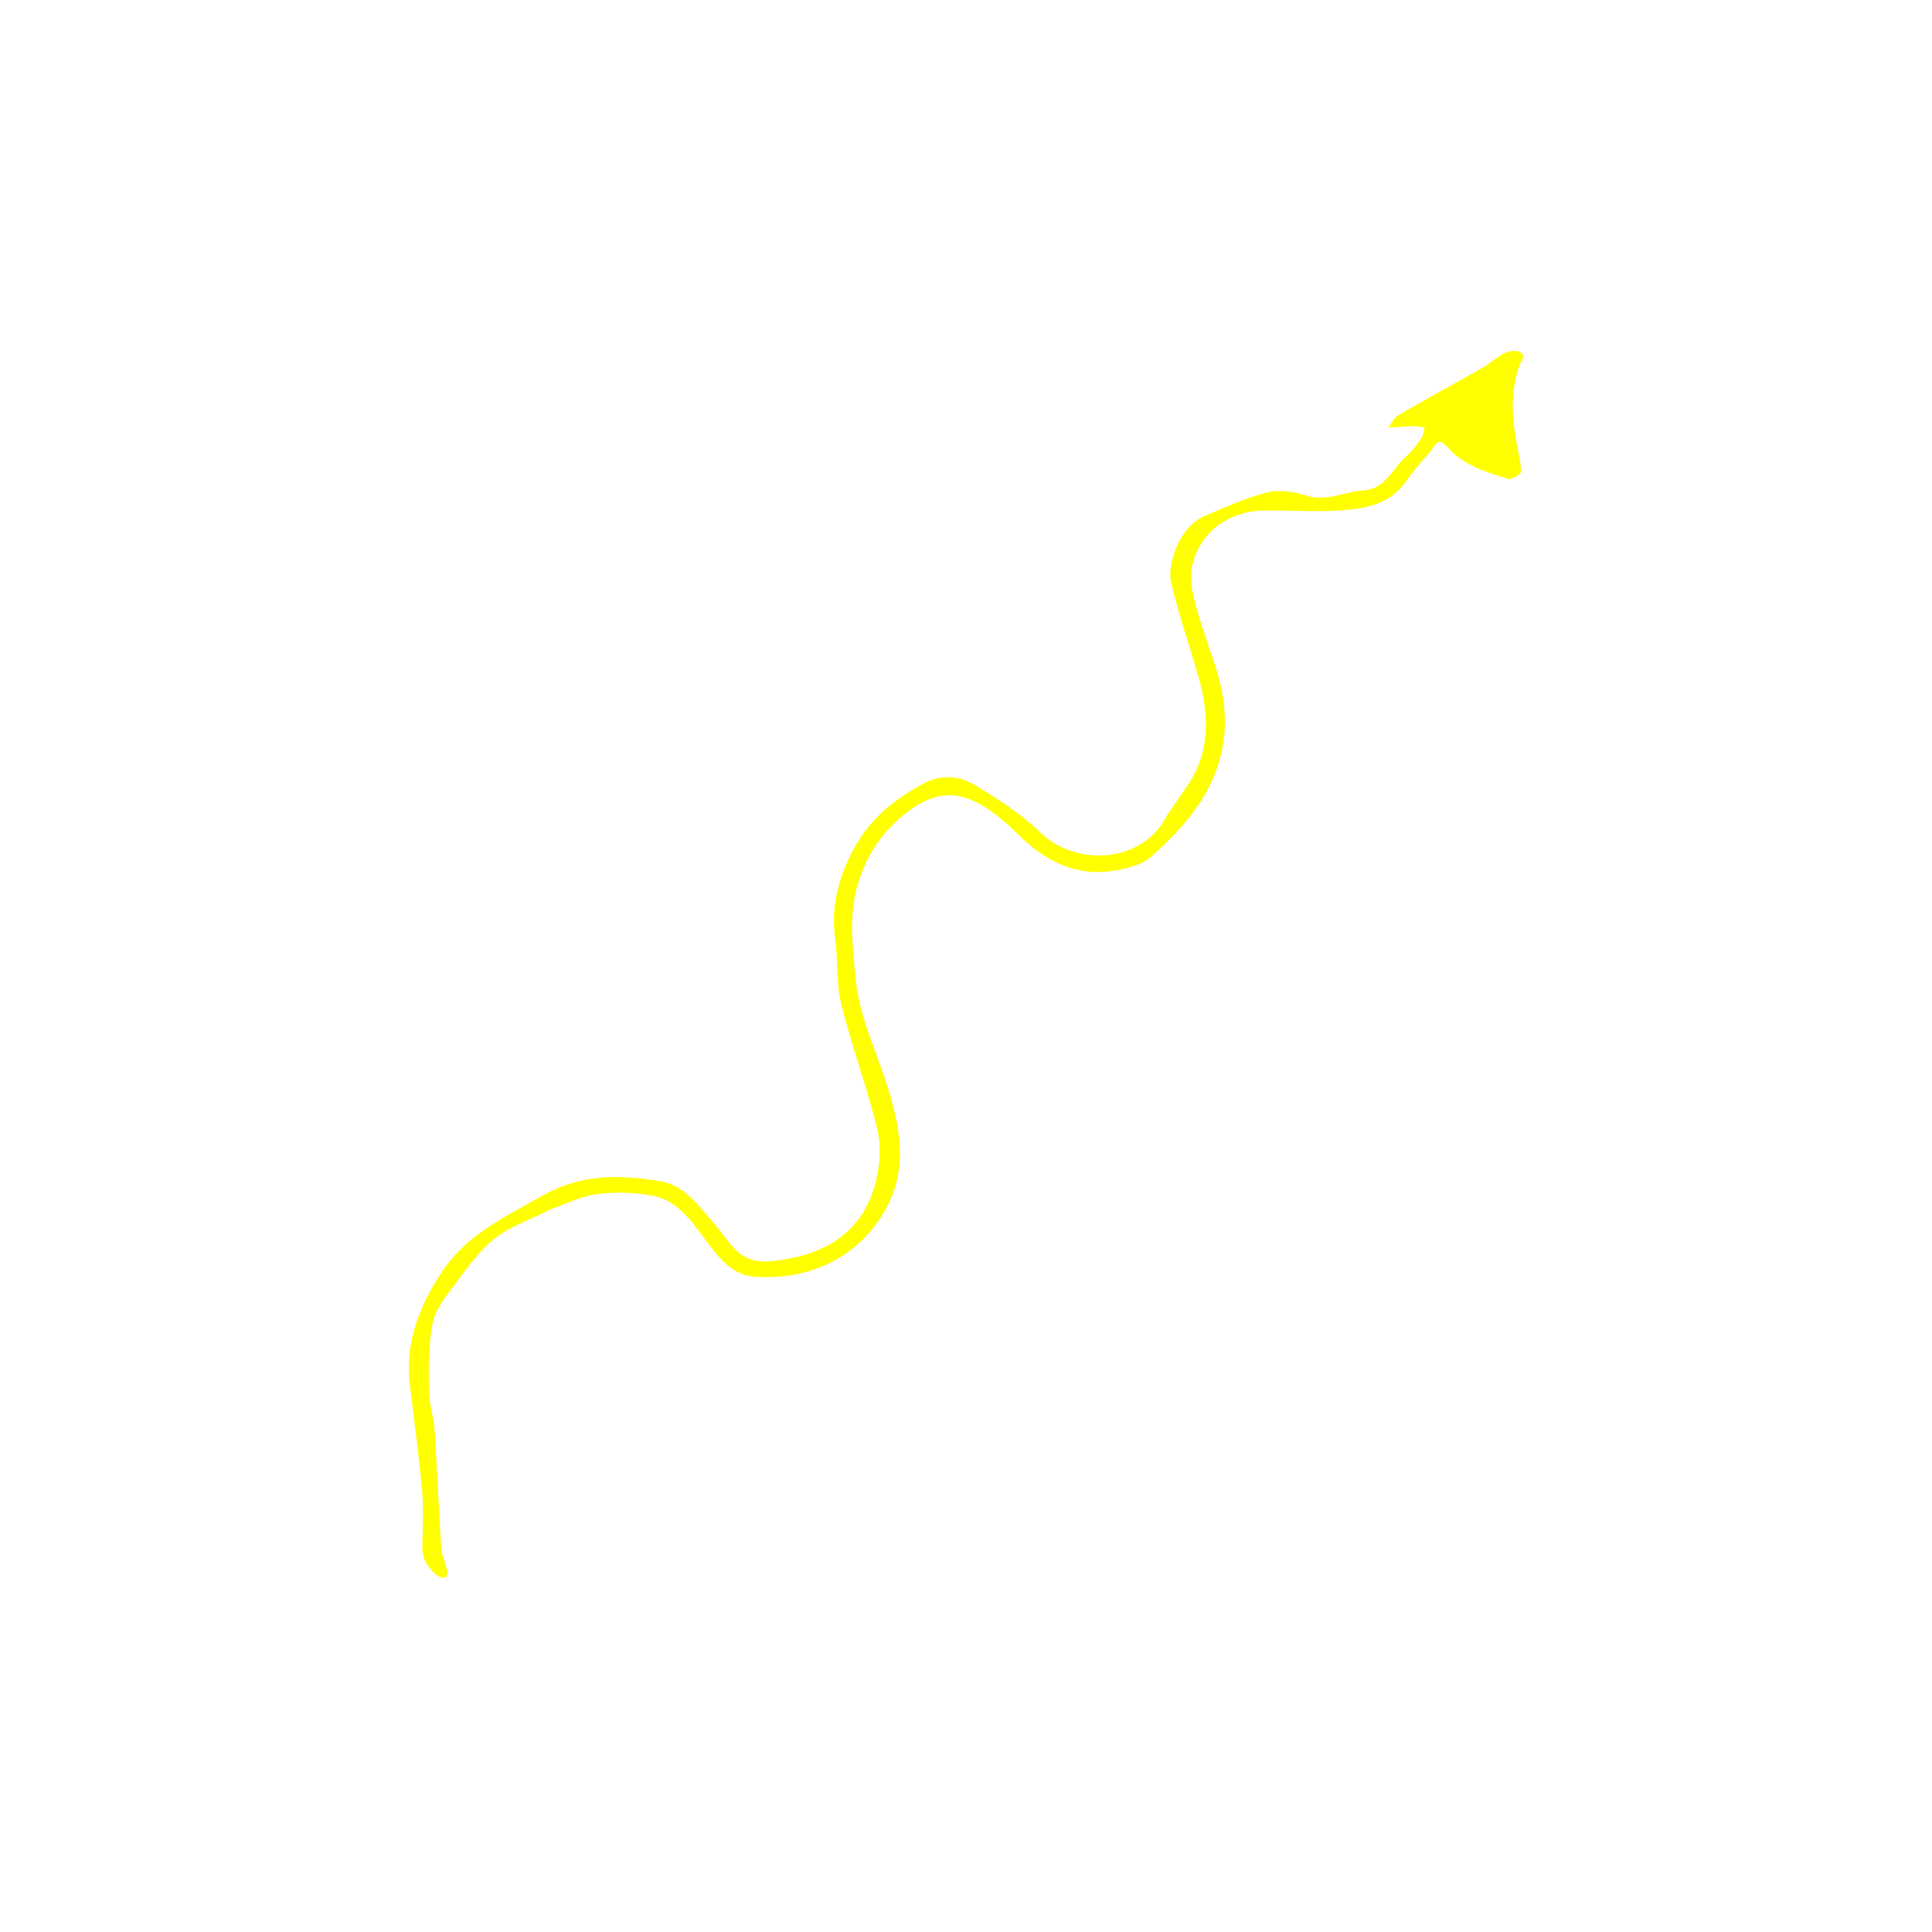
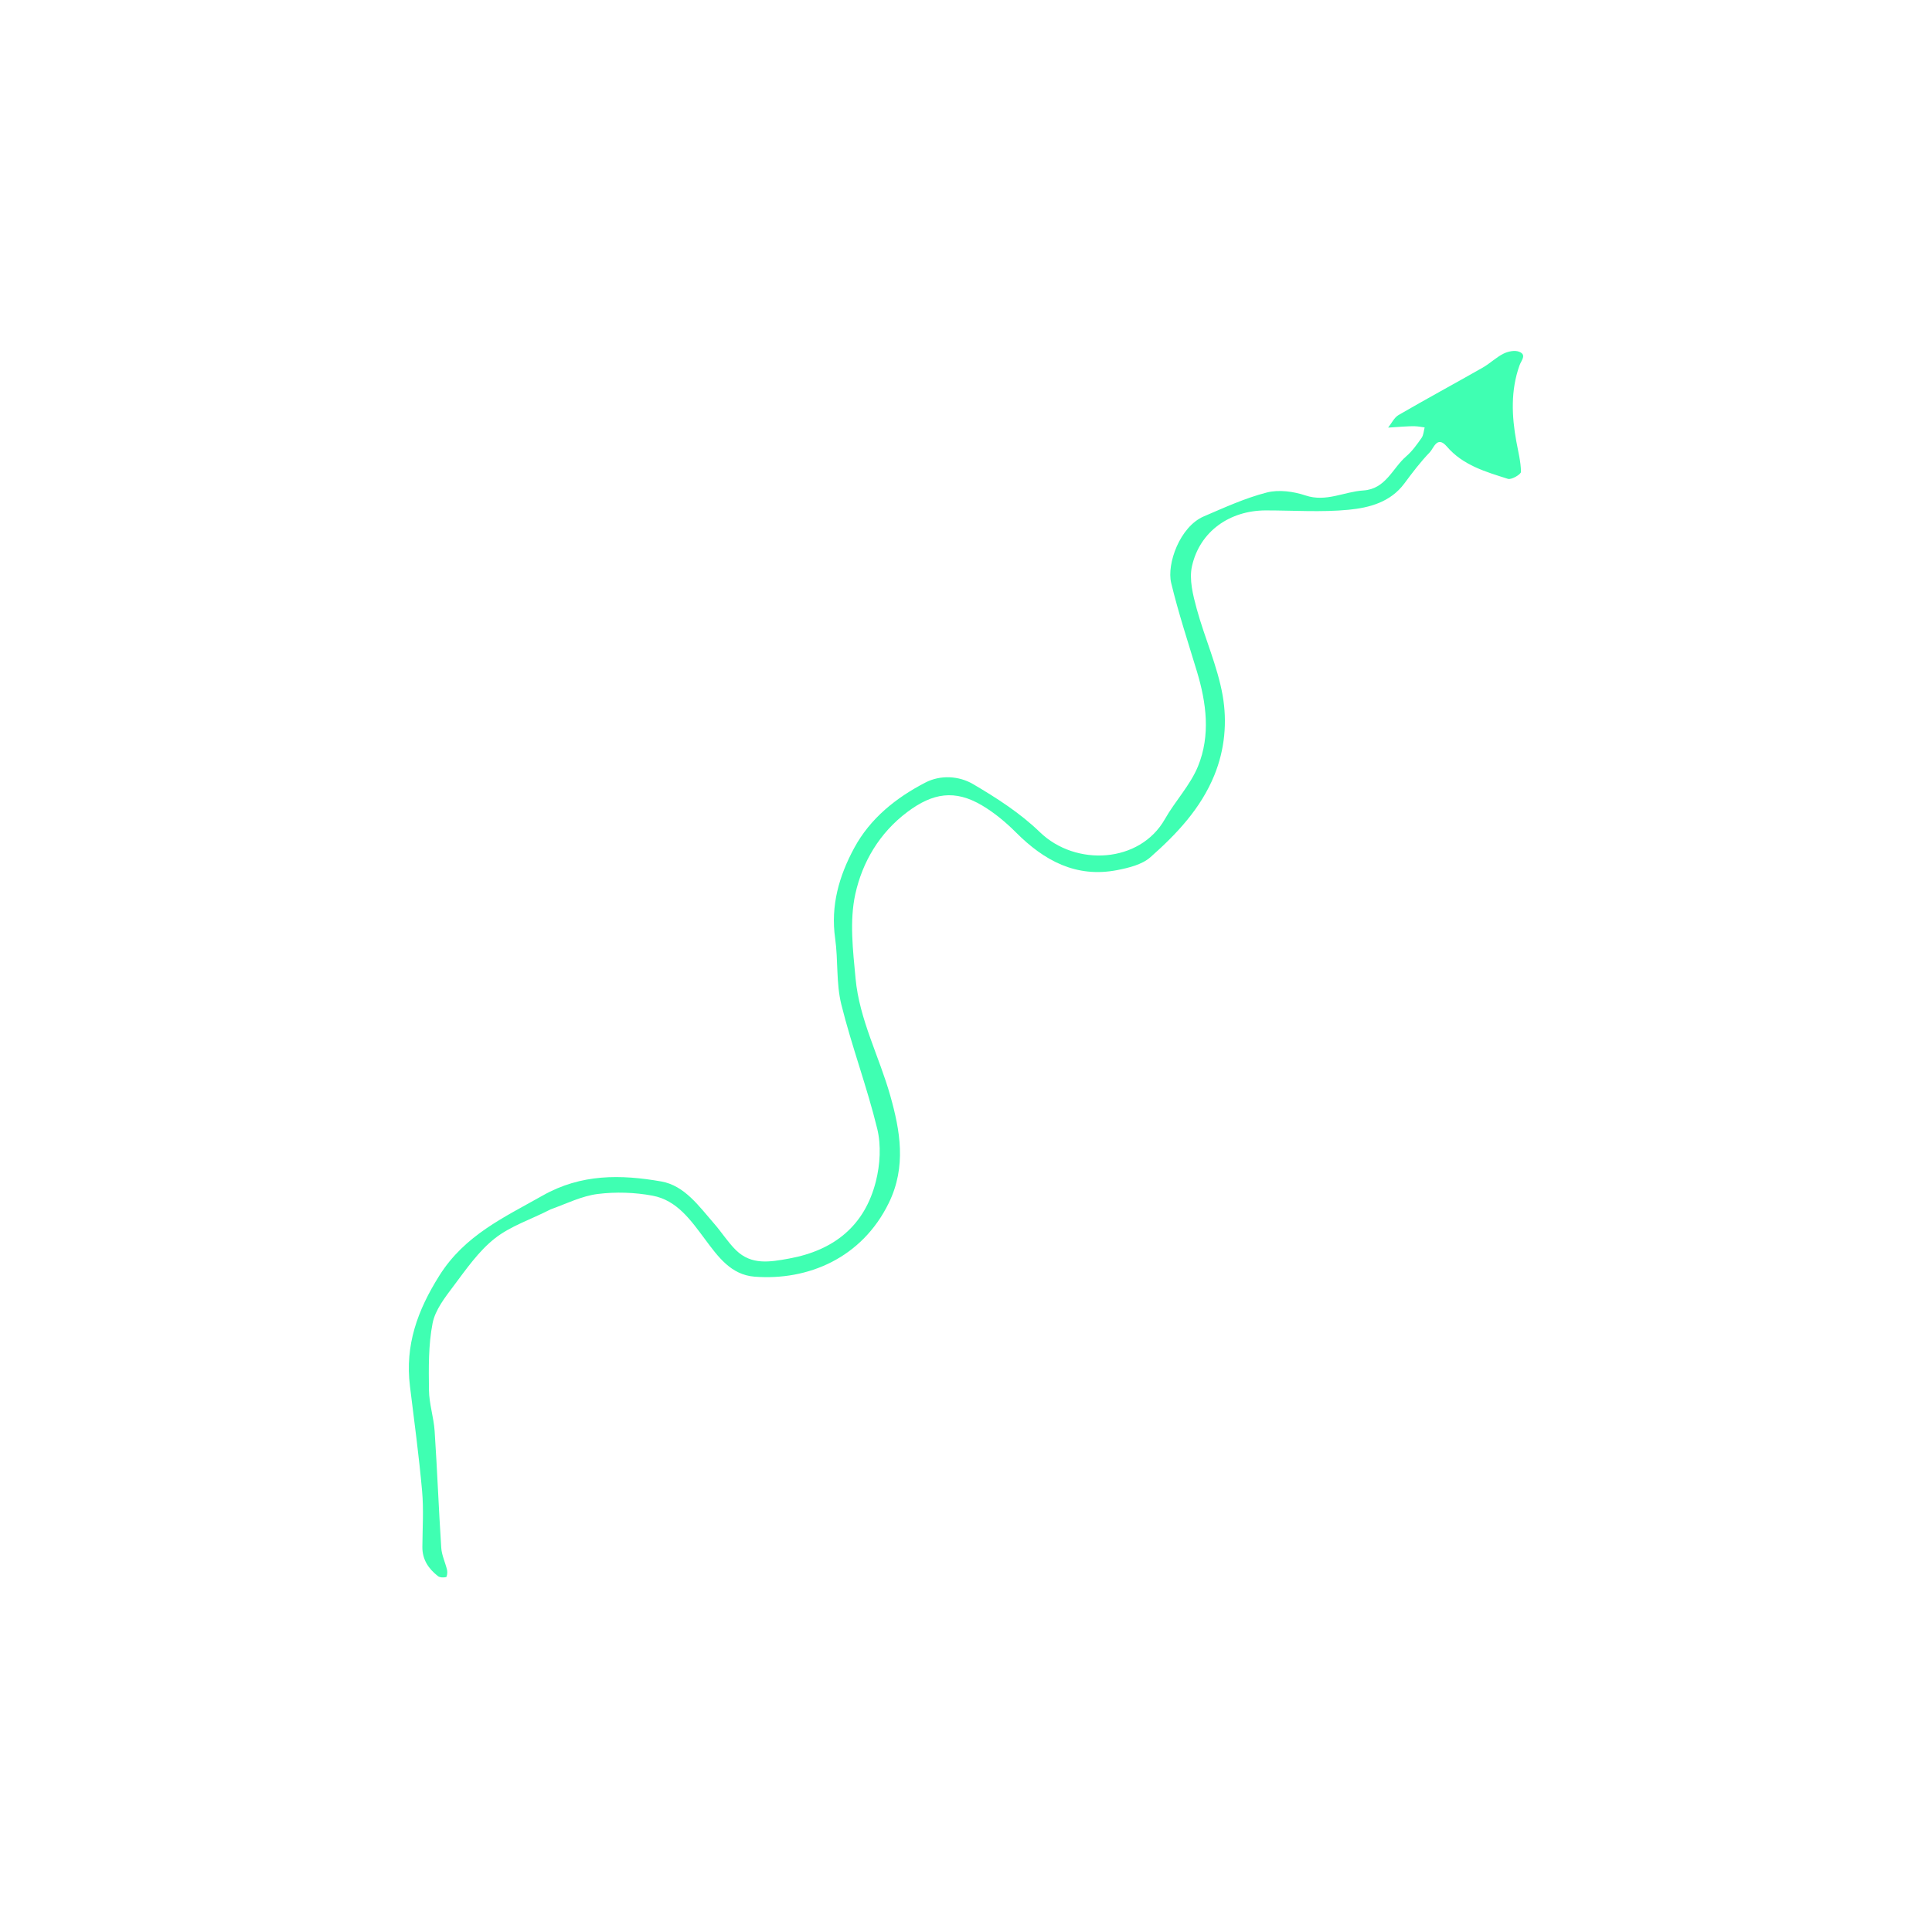
<svg xmlns="http://www.w3.org/2000/svg" width="534" height="534" viewBox="0 0 534 534" fill="">
-   <path d="M152.154 334.284C146.837 337.024 141.169 338.834 136.788 342.277C132.312 345.795 128.887 350.758 125.406 355.391C123.021 358.564 120.284 362.051 119.562 365.76C118.394 371.759 118.49 378.058 118.564 384.224C118.609 387.996 119.879 391.738 120.132 395.525C120.85 406.284 121.255 417.064 121.962 427.824C122.099 429.903 123.104 431.915 123.579 433.987C123.721 434.607 123.544 435.849 123.303 435.905C122.593 436.069 121.571 436.047 121.038 435.63C118.446 433.603 116.713 431.059 116.74 427.573C116.779 422.427 117.125 417.248 116.669 412.143C115.803 402.444 114.498 392.782 113.307 383.113C111.915 371.809 115.369 362.208 121.45 352.55C128.49 341.368 139.319 336.492 149.986 330.452C160.649 324.413 171.631 324.606 182.752 326.548C189.235 327.679 193.224 333.447 197.413 338.239C199.496 340.622 201.199 343.369 203.448 345.568C207.701 349.725 212.825 348.824 218.105 347.86C230.526 345.593 238.985 338.812 242.087 326.542C243.255 321.924 243.581 316.576 242.469 312.002C239.649 300.411 235.398 289.169 232.529 277.587C231.081 271.738 231.688 265.411 230.832 259.376C229.547 250.322 231.913 242.113 236.108 234.366C240.551 226.161 247.662 220.498 255.782 216.292C259.972 214.121 265.079 214.452 268.951 216.724C275.477 220.553 282.023 224.776 287.423 230.006C297.319 239.589 315.055 238.592 321.962 226.416C324.806 221.402 329.001 217.023 331.137 211.769C334.601 203.244 333.46 194.313 330.828 185.599C328.37 177.463 325.694 169.373 323.709 161.121C322.443 155.854 326.103 145.573 332.723 142.734C338.428 140.287 344.148 137.667 350.121 136.132C353.428 135.282 357.496 135.823 360.818 136.937C366.54 138.856 371.486 135.901 376.797 135.566C383.058 135.171 384.853 129.413 388.682 126.123C390.337 124.701 391.654 122.839 392.922 121.034C393.47 120.255 393.504 119.115 393.771 118.139C392.879 118.025 391.988 117.84 391.092 117.814C389.967 117.78 388.837 117.859 387.71 117.92C386.365 117.993 385.022 118.099 383.678 118.19C384.624 117.01 385.335 115.424 386.556 114.715C394.262 110.241 402.104 106.002 409.848 101.591C411.838 100.458 413.528 98.771 415.562 97.751C416.81 97.126 418.67 96.736 419.869 97.212C422.055 98.079 420.489 99.577 419.984 101C417.534 107.894 417.816 114.948 419.113 122.025C419.625 124.82 420.358 127.619 420.393 130.424C420.402 131.1 417.761 132.663 416.803 132.358C410.67 130.412 404.368 128.625 399.917 123.432C397.209 120.273 396.273 123.896 395.2 125.001C392.625 127.655 390.375 130.647 388.162 133.627C384.31 138.815 378.474 140.343 372.768 140.895C365.209 141.626 357.526 141.075 349.897 141.075C339.916 141.075 331.624 146.847 329.459 156.49C328.637 160.152 329.734 164.475 330.768 168.276C332.959 176.33 336.51 184.093 337.942 192.249C339.218 199.518 338.551 207.156 335.629 214.301C331.864 223.506 325.218 230.532 317.979 236.924C315.663 238.97 312.01 239.868 308.813 240.491C297.456 242.704 288.609 237.897 280.819 230.089C278.019 227.283 274.874 224.661 271.477 222.642C263.932 218.155 257.817 219.159 250.804 224.417C243.045 230.235 238.36 238.293 236.412 247.096C234.767 254.529 235.756 262.701 236.478 270.463C237.534 281.836 243.03 292.038 246.076 302.863C248.768 312.432 250.608 322.408 245.645 332.533C238.191 347.738 223.322 354.014 208.561 352.87C202.005 352.362 198.428 347.295 194.844 342.498C190.98 337.326 187.143 331.748 180.361 330.481C175.436 329.562 170.182 329.394 165.215 330.013C160.832 330.559 156.643 332.657 152.154 334.284Z" fill="#ffff00" />
+   <path d="M152.154 334.284C146.837 337.024 141.169 338.834 136.788 342.277C132.312 345.795 128.887 350.758 125.406 355.391C123.021 358.564 120.284 362.051 119.562 365.76C118.394 371.759 118.49 378.058 118.564 384.224C118.609 387.996 119.879 391.738 120.132 395.525C120.85 406.284 121.255 417.064 121.962 427.824C122.099 429.903 123.104 431.915 123.579 433.987C123.721 434.607 123.544 435.849 123.303 435.905C122.593 436.069 121.571 436.047 121.038 435.63C118.446 433.603 116.713 431.059 116.74 427.573C116.779 422.427 117.125 417.248 116.669 412.143C115.803 402.444 114.498 392.782 113.307 383.113C111.915 371.809 115.369 362.208 121.45 352.55C128.49 341.368 139.319 336.492 149.986 330.452C160.649 324.413 171.631 324.606 182.752 326.548C189.235 327.679 193.224 333.447 197.413 338.239C199.496 340.622 201.199 343.369 203.448 345.568C207.701 349.725 212.825 348.824 218.105 347.86C230.526 345.593 238.985 338.812 242.087 326.542C243.255 321.924 243.581 316.576 242.469 312.002C239.649 300.411 235.398 289.169 232.529 277.587C231.081 271.738 231.688 265.411 230.832 259.376C229.547 250.322 231.913 242.113 236.108 234.366C240.551 226.161 247.662 220.498 255.782 216.292C259.972 214.121 265.079 214.452 268.951 216.724C275.477 220.553 282.023 224.776 287.423 230.006C297.319 239.589 315.055 238.592 321.962 226.416C324.806 221.402 329.001 217.023 331.137 211.769C334.601 203.244 333.46 194.313 330.828 185.599C328.37 177.463 325.694 169.373 323.709 161.121C322.443 155.854 326.103 145.573 332.723 142.734C338.428 140.287 344.148 137.667 350.121 136.132C353.428 135.282 357.496 135.823 360.818 136.937C366.54 138.856 371.486 135.901 376.797 135.566C383.058 135.171 384.853 129.413 388.682 126.123C390.337 124.701 391.654 122.839 392.922 121.034C393.47 120.255 393.504 119.115 393.771 118.139C392.879 118.025 391.988 117.84 391.092 117.814C389.967 117.78 388.837 117.859 387.71 117.92C386.365 117.993 385.022 118.099 383.678 118.19C384.624 117.01 385.335 115.424 386.556 114.715C394.262 110.241 402.104 106.002 409.848 101.591C411.838 100.458 413.528 98.771 415.562 97.751C416.81 97.126 418.67 96.736 419.869 97.212C422.055 98.079 420.489 99.577 419.984 101C417.534 107.894 417.816 114.948 419.113 122.025C419.625 124.82 420.358 127.619 420.393 130.424C420.402 131.1 417.761 132.663 416.803 132.358C410.67 130.412 404.368 128.625 399.917 123.432C397.209 120.273 396.273 123.896 395.2 125.001C392.625 127.655 390.375 130.647 388.162 133.627C384.31 138.815 378.474 140.343 372.768 140.895C365.209 141.626 357.526 141.075 349.897 141.075C339.916 141.075 331.624 146.847 329.459 156.49C328.637 160.152 329.734 164.475 330.768 168.276C332.959 176.33 336.51 184.093 337.942 192.249C339.218 199.518 338.551 207.156 335.629 214.301C331.864 223.506 325.218 230.532 317.979 236.924C315.663 238.97 312.01 239.868 308.813 240.491C297.456 242.704 288.609 237.897 280.819 230.089C278.019 227.283 274.874 224.661 271.477 222.642C263.932 218.155 257.817 219.159 250.804 224.417C243.045 230.235 238.36 238.293 236.412 247.096C234.767 254.529 235.756 262.701 236.478 270.463C237.534 281.836 243.03 292.038 246.076 302.863C248.768 312.432 250.608 322.408 245.645 332.533C238.191 347.738 223.322 354.014 208.561 352.87C202.005 352.362 198.428 347.295 194.844 342.498C190.98 337.326 187.143 331.748 180.361 330.481C175.436 329.562 170.182 329.394 165.215 330.013C160.832 330.559 156.643 332.657 152.154 334.284Z" fill="#3FFFB2" />
</svg>
